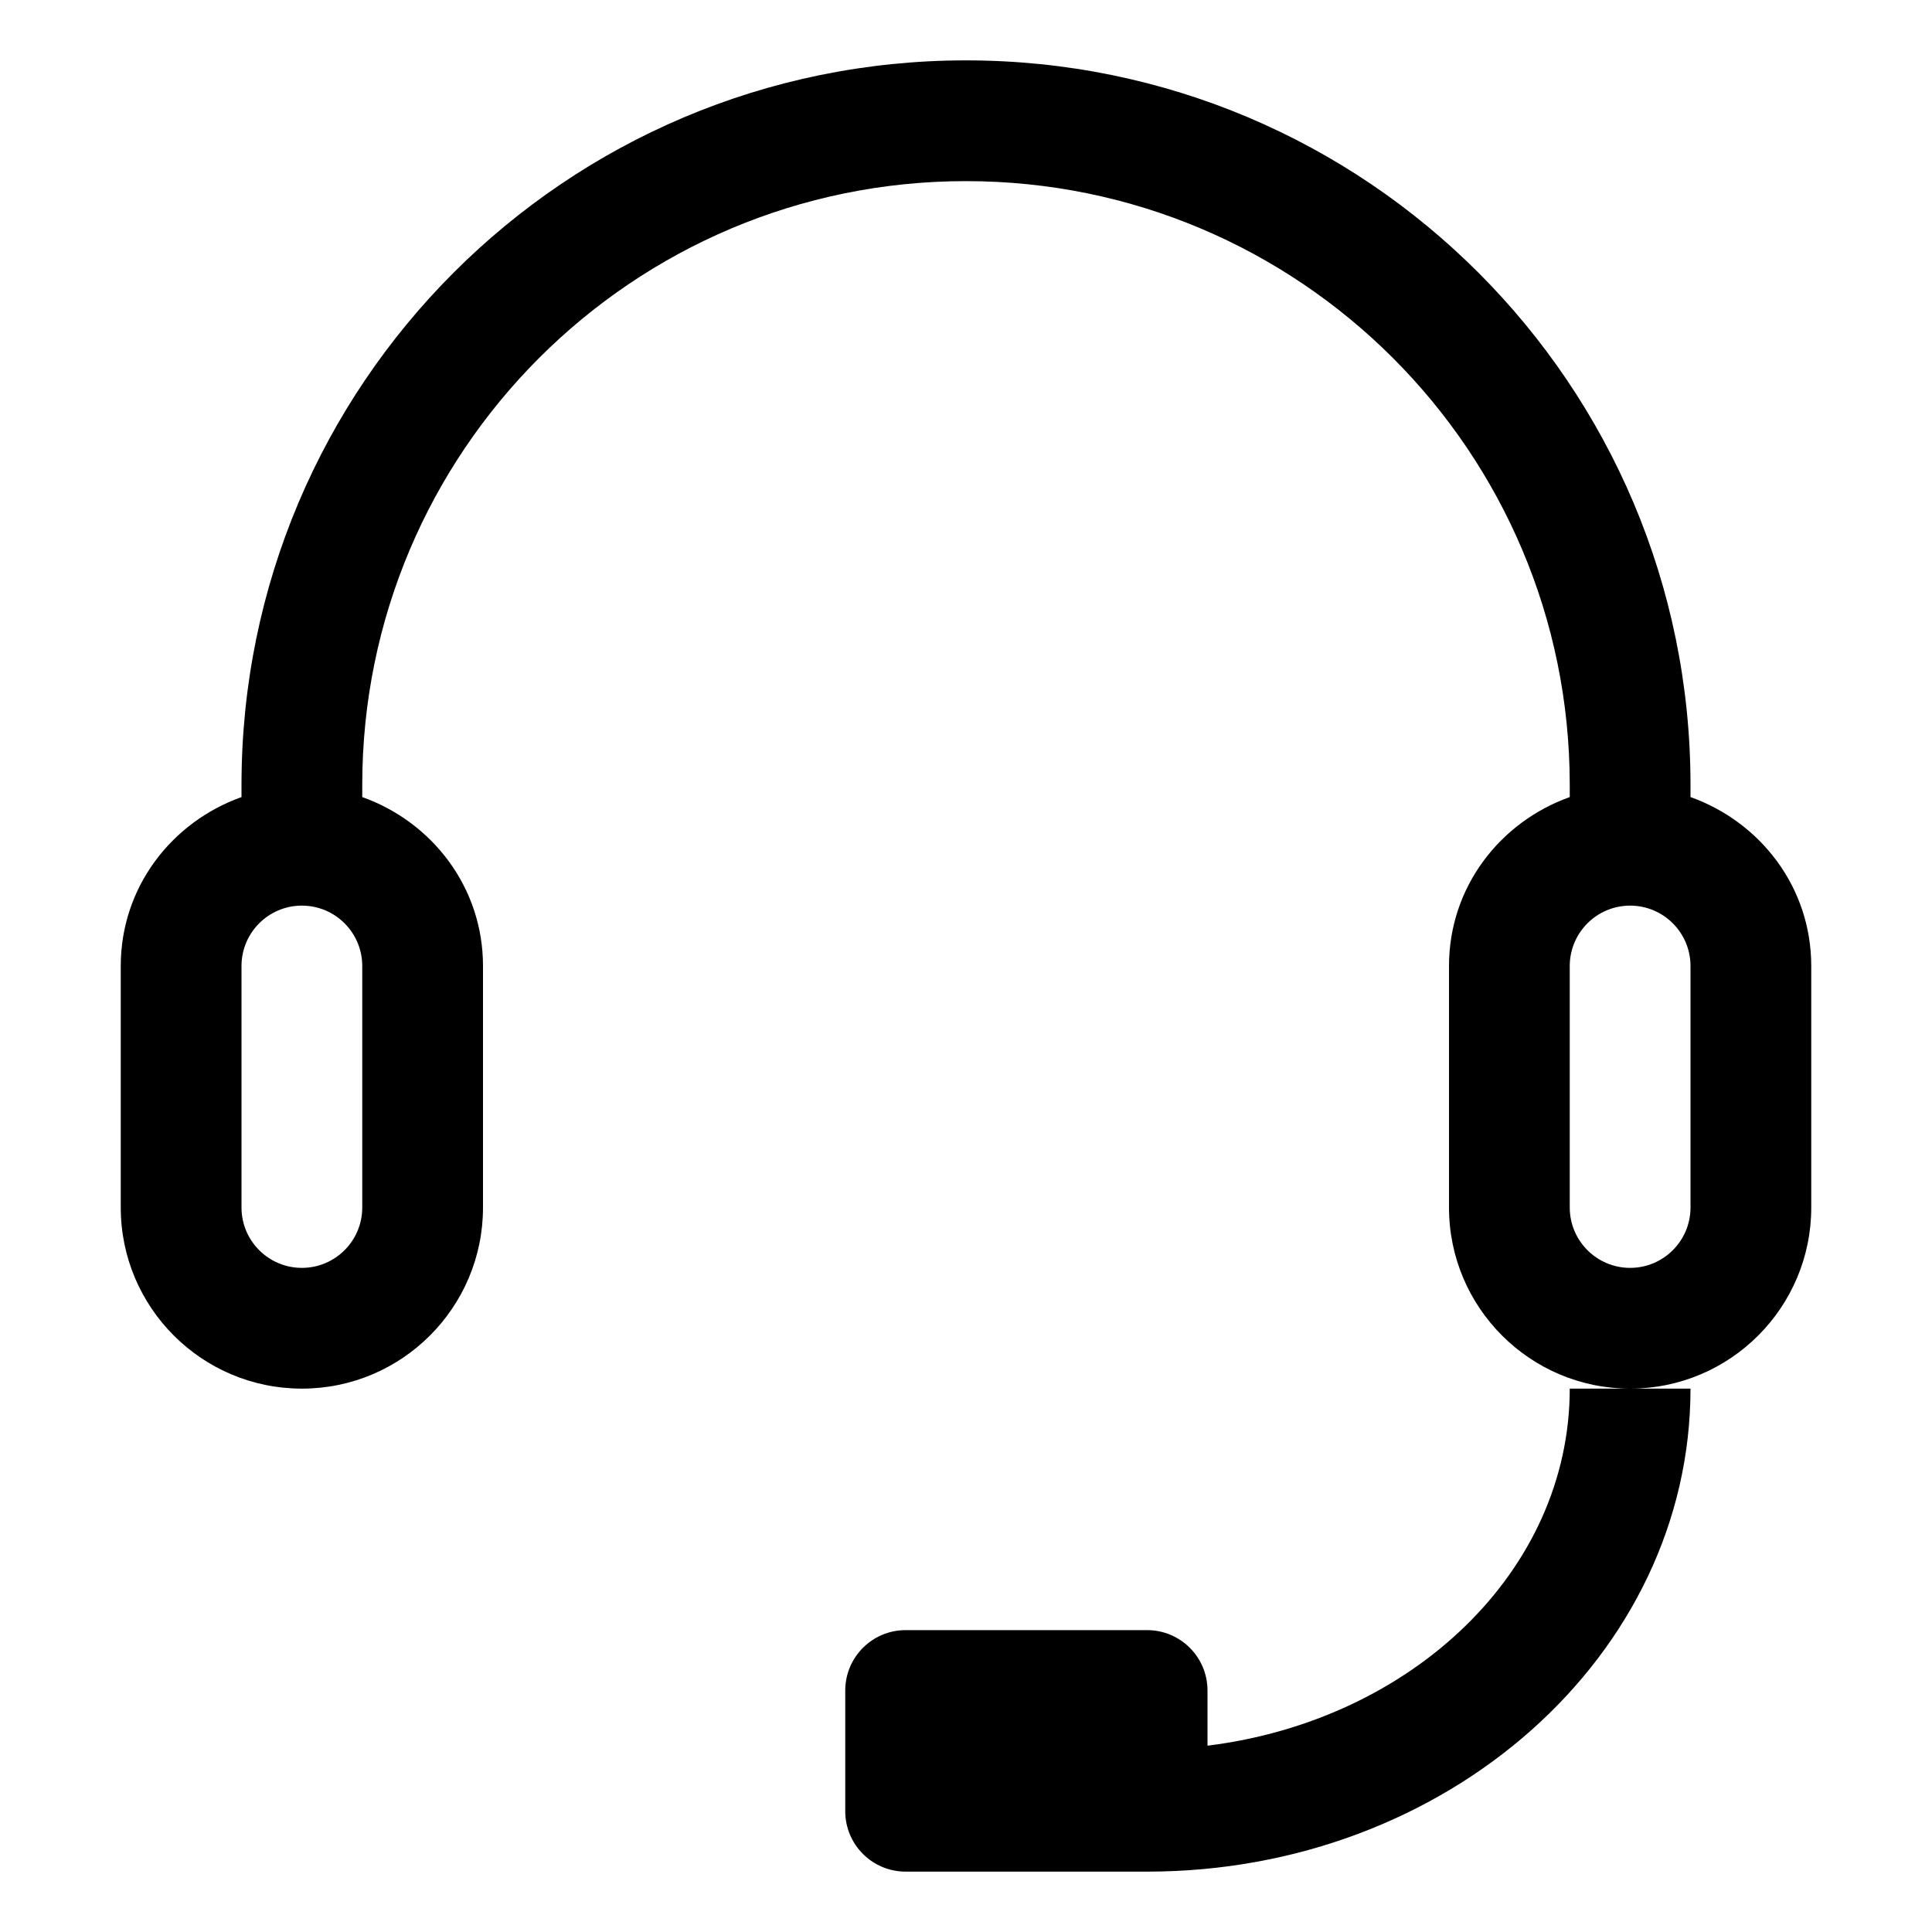
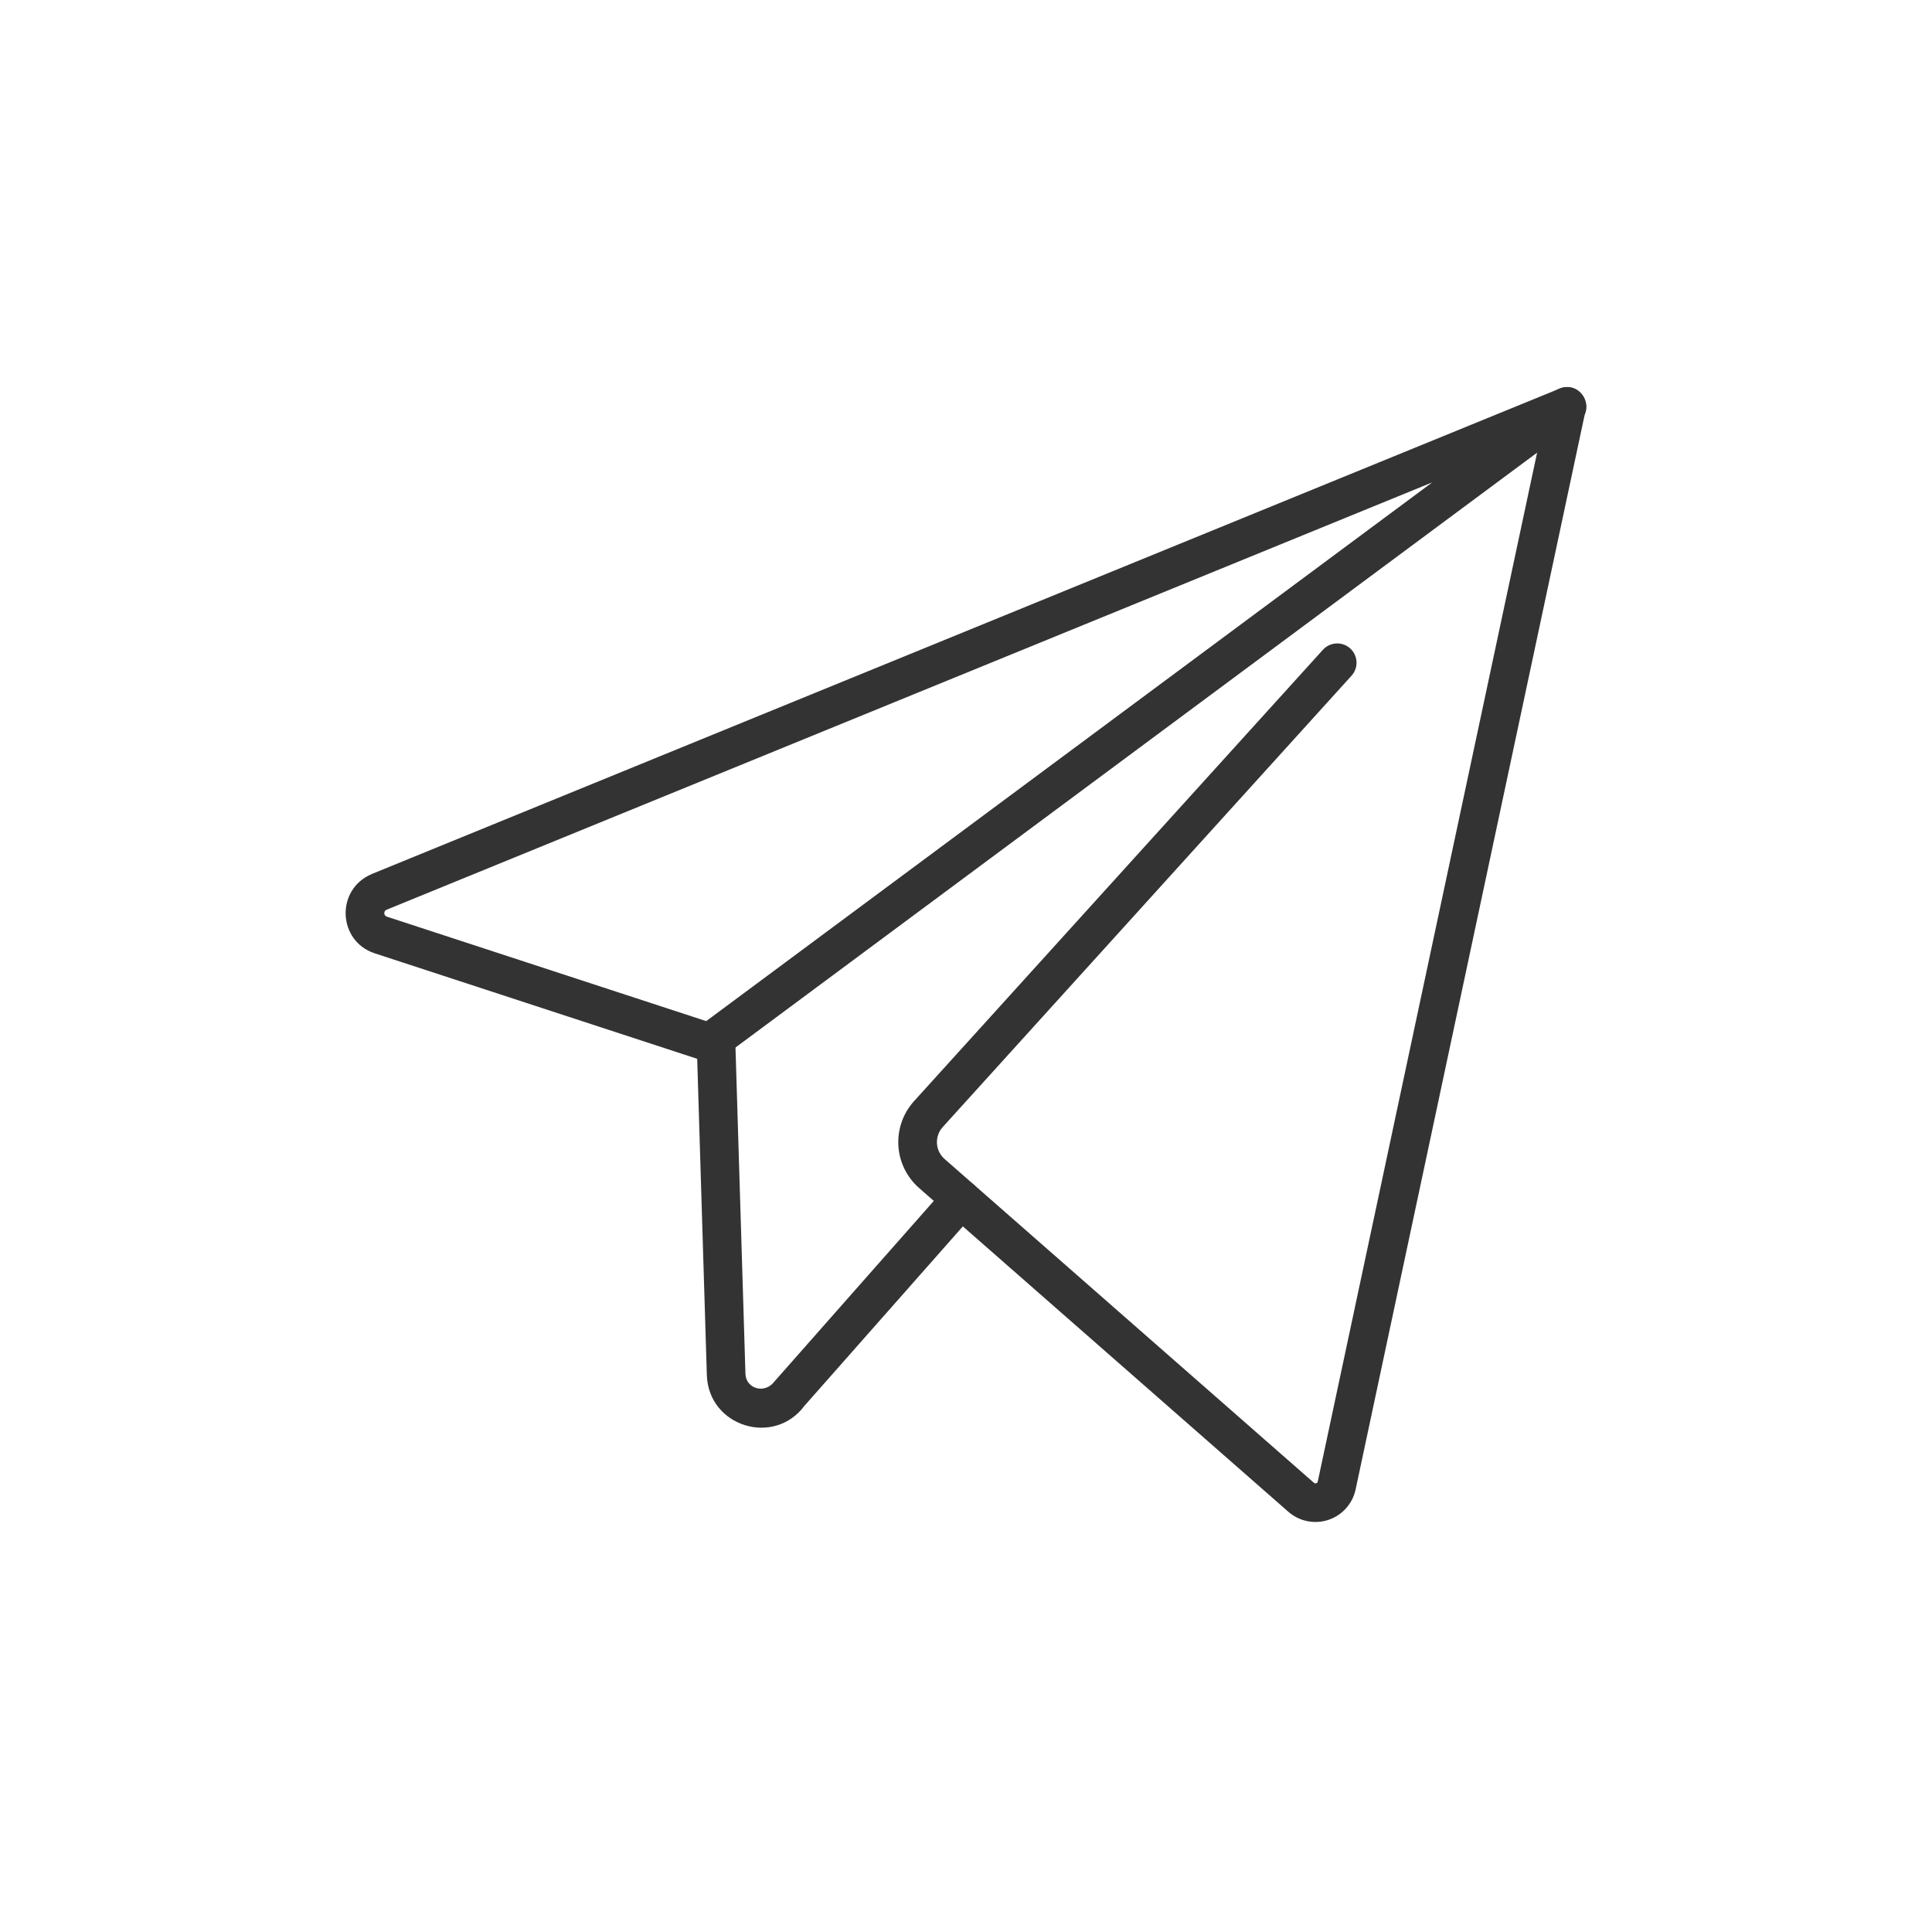
- <svg xmlns="http://www.w3.org/2000/svg" t="1493288223046" class="icon" style="" viewBox="0 0 1024 1024" version="1.1" p-id="18603" width="32" height="32">
+ <svg xmlns="http://www.w3.org/2000/svg" t="1493288115385" class="icon" style="" viewBox="0 0 1024 1024" version="1.1" p-id="16983" width="32" height="32">
  <defs>
    <style type="text/css" />
  </defs>
-   <path d="M864 736C811.008 736 768 692.992 768 640L768 512C768 470.336 794.88 435.712 832 422.464L832 416C832 239.296 688.704 96 512 96 335.296 96 192 239.296 192 416L192 422.464C229.12 435.712 256 470.336 256 512L256 640C256 692.992 212.992 736 160 736 107.008 736 64 692.992 64 640L64 512C64 470.336 90.88 435.712 128 422.464L128 416C128 203.904 299.904 32 512 32 724.096 32 896 203.904 896 416L896 422.464C933.12 435.712 960 470.336 960 512L960 640C960 692.992 916.992 736 864 736ZM160 480C142.336 480 128 494.336 128 512L128 640C128 657.664 142.336 672 160 672 177.664 672 192 657.664 192 640L192 512C192 494.336 177.664 480 160 480ZM896 512C896 494.336 881.664 480 864 480 846.336 480 832 494.336 832 512L832 640C832 657.664 846.336 672 864 672 881.664 672 896 657.664 896 640L896 512ZM608 992 480 992C462.336 992 448 977.664 448 960L448 896C448 878.336 462.336 864 480 864L608 864C625.664 864 640 878.336 640 896L640 925.248C748.416 911.808 832 832.64 832 736L864 736 896 736C896 877.376 767.04 992 608 992Z" p-id="18604" />
+   <path d="M698.429 785.347c-0.184 0.819-1.352 1.188-2.068 0.532l-195.727-171.602a11.878 11.878 0 0 1-1.004-16.876l216.412-238.94a10.24 10.24 0 1 0-15.176-13.722L484.454 583.639a32.358 32.358 0 0 0 2.662 46.019l195.727 171.602a21.77 21.77 0 0 0 35.594-11.51l121.917-572.006a10.24 10.24 0 1 0-20.029-4.26l-121.897 571.843z" fill="#333333" p-id="16984" />
+   <path d="M197.018 463.278c-19.231 8.09-18.104 35.533 1.597 42.004l174.367 57.037a10.24 10.24 0 0 0 9.298-1.516L836.608 223.662c9.667-7.168 1.188-22.262-9.974-17.695L197.018 463.258z m627.405-256.061L370.074 544.358l9.277-1.495-174.367-57.037a1.946 1.946 0 0 1-0.143-3.625l629.555-257.29-9.974-17.695z" fill="#333333" p-id="16985" />
+   <path d="M374.641 728.801c0.819 27.238 35.533 38.113 51.773 16.261l90.665-102.687a10.24 10.24 0 0 0-15.36-13.558l-91.218 103.363c-5.202 6.943-15.155 3.809-15.401-3.994l-5.325-174.572a10.24 10.24 0 1 0-20.46 0.614l5.325 174.572z" fill="#333333" p-id="16986" />
</svg>
